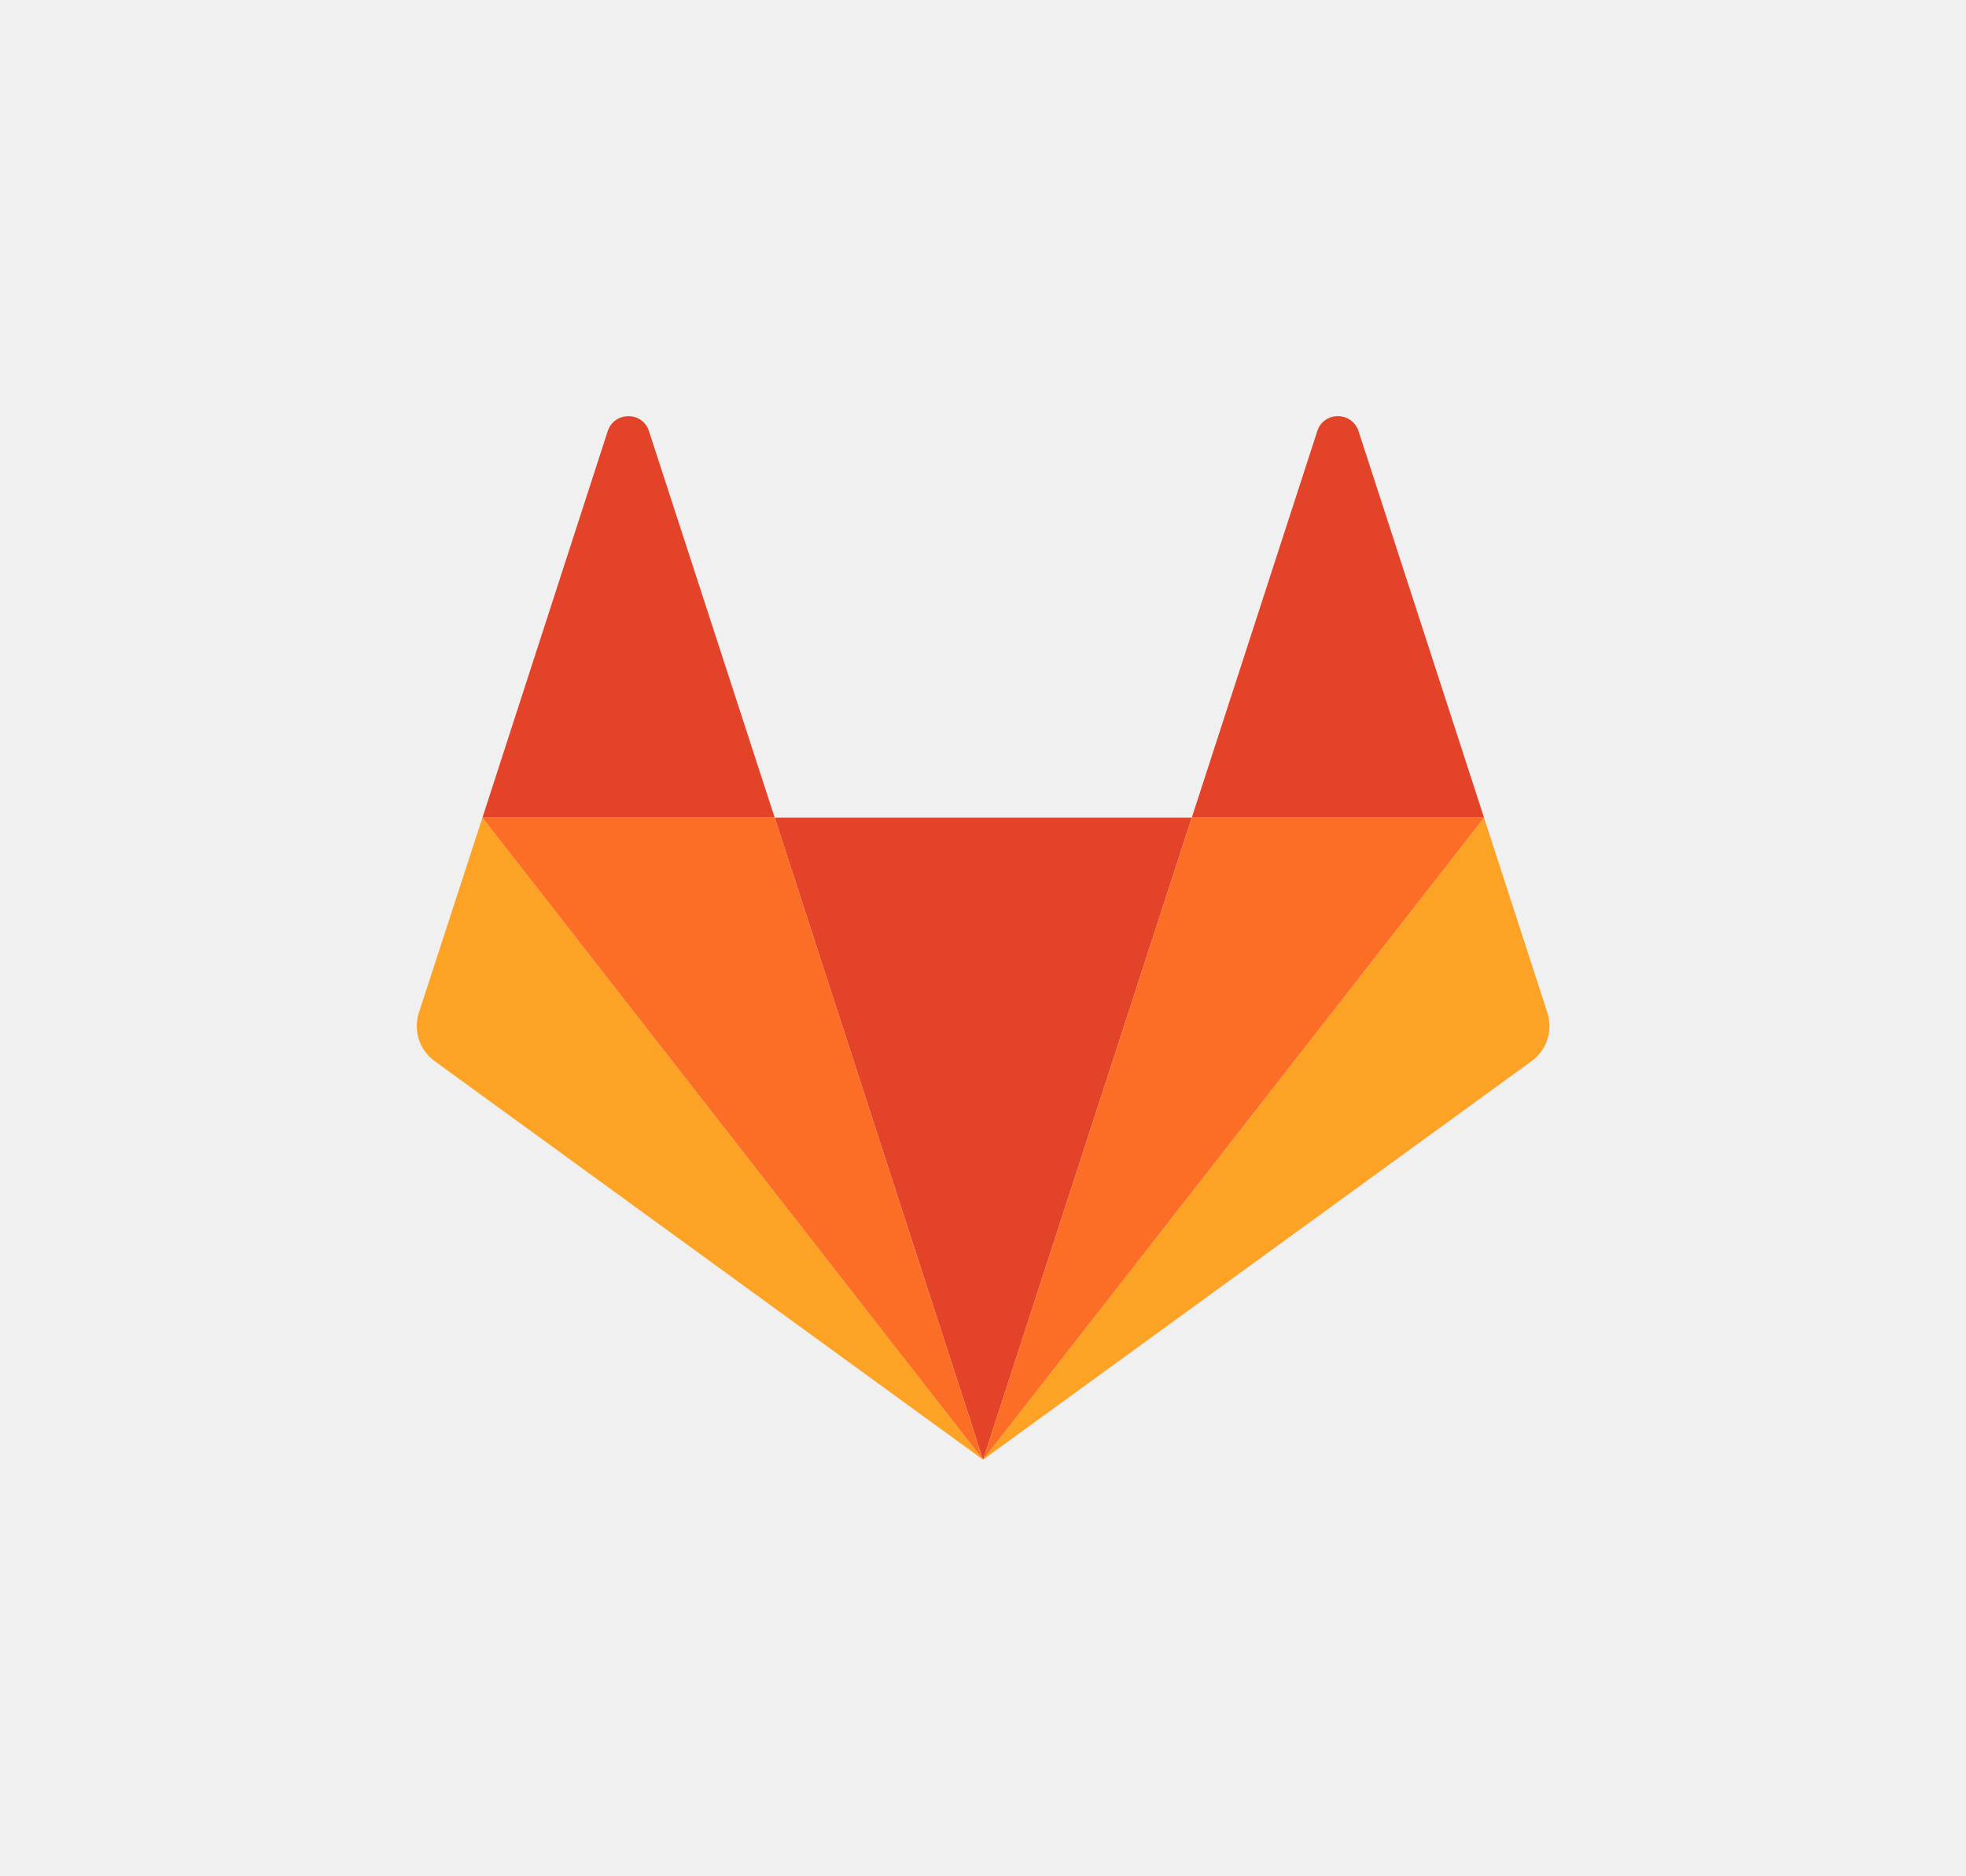
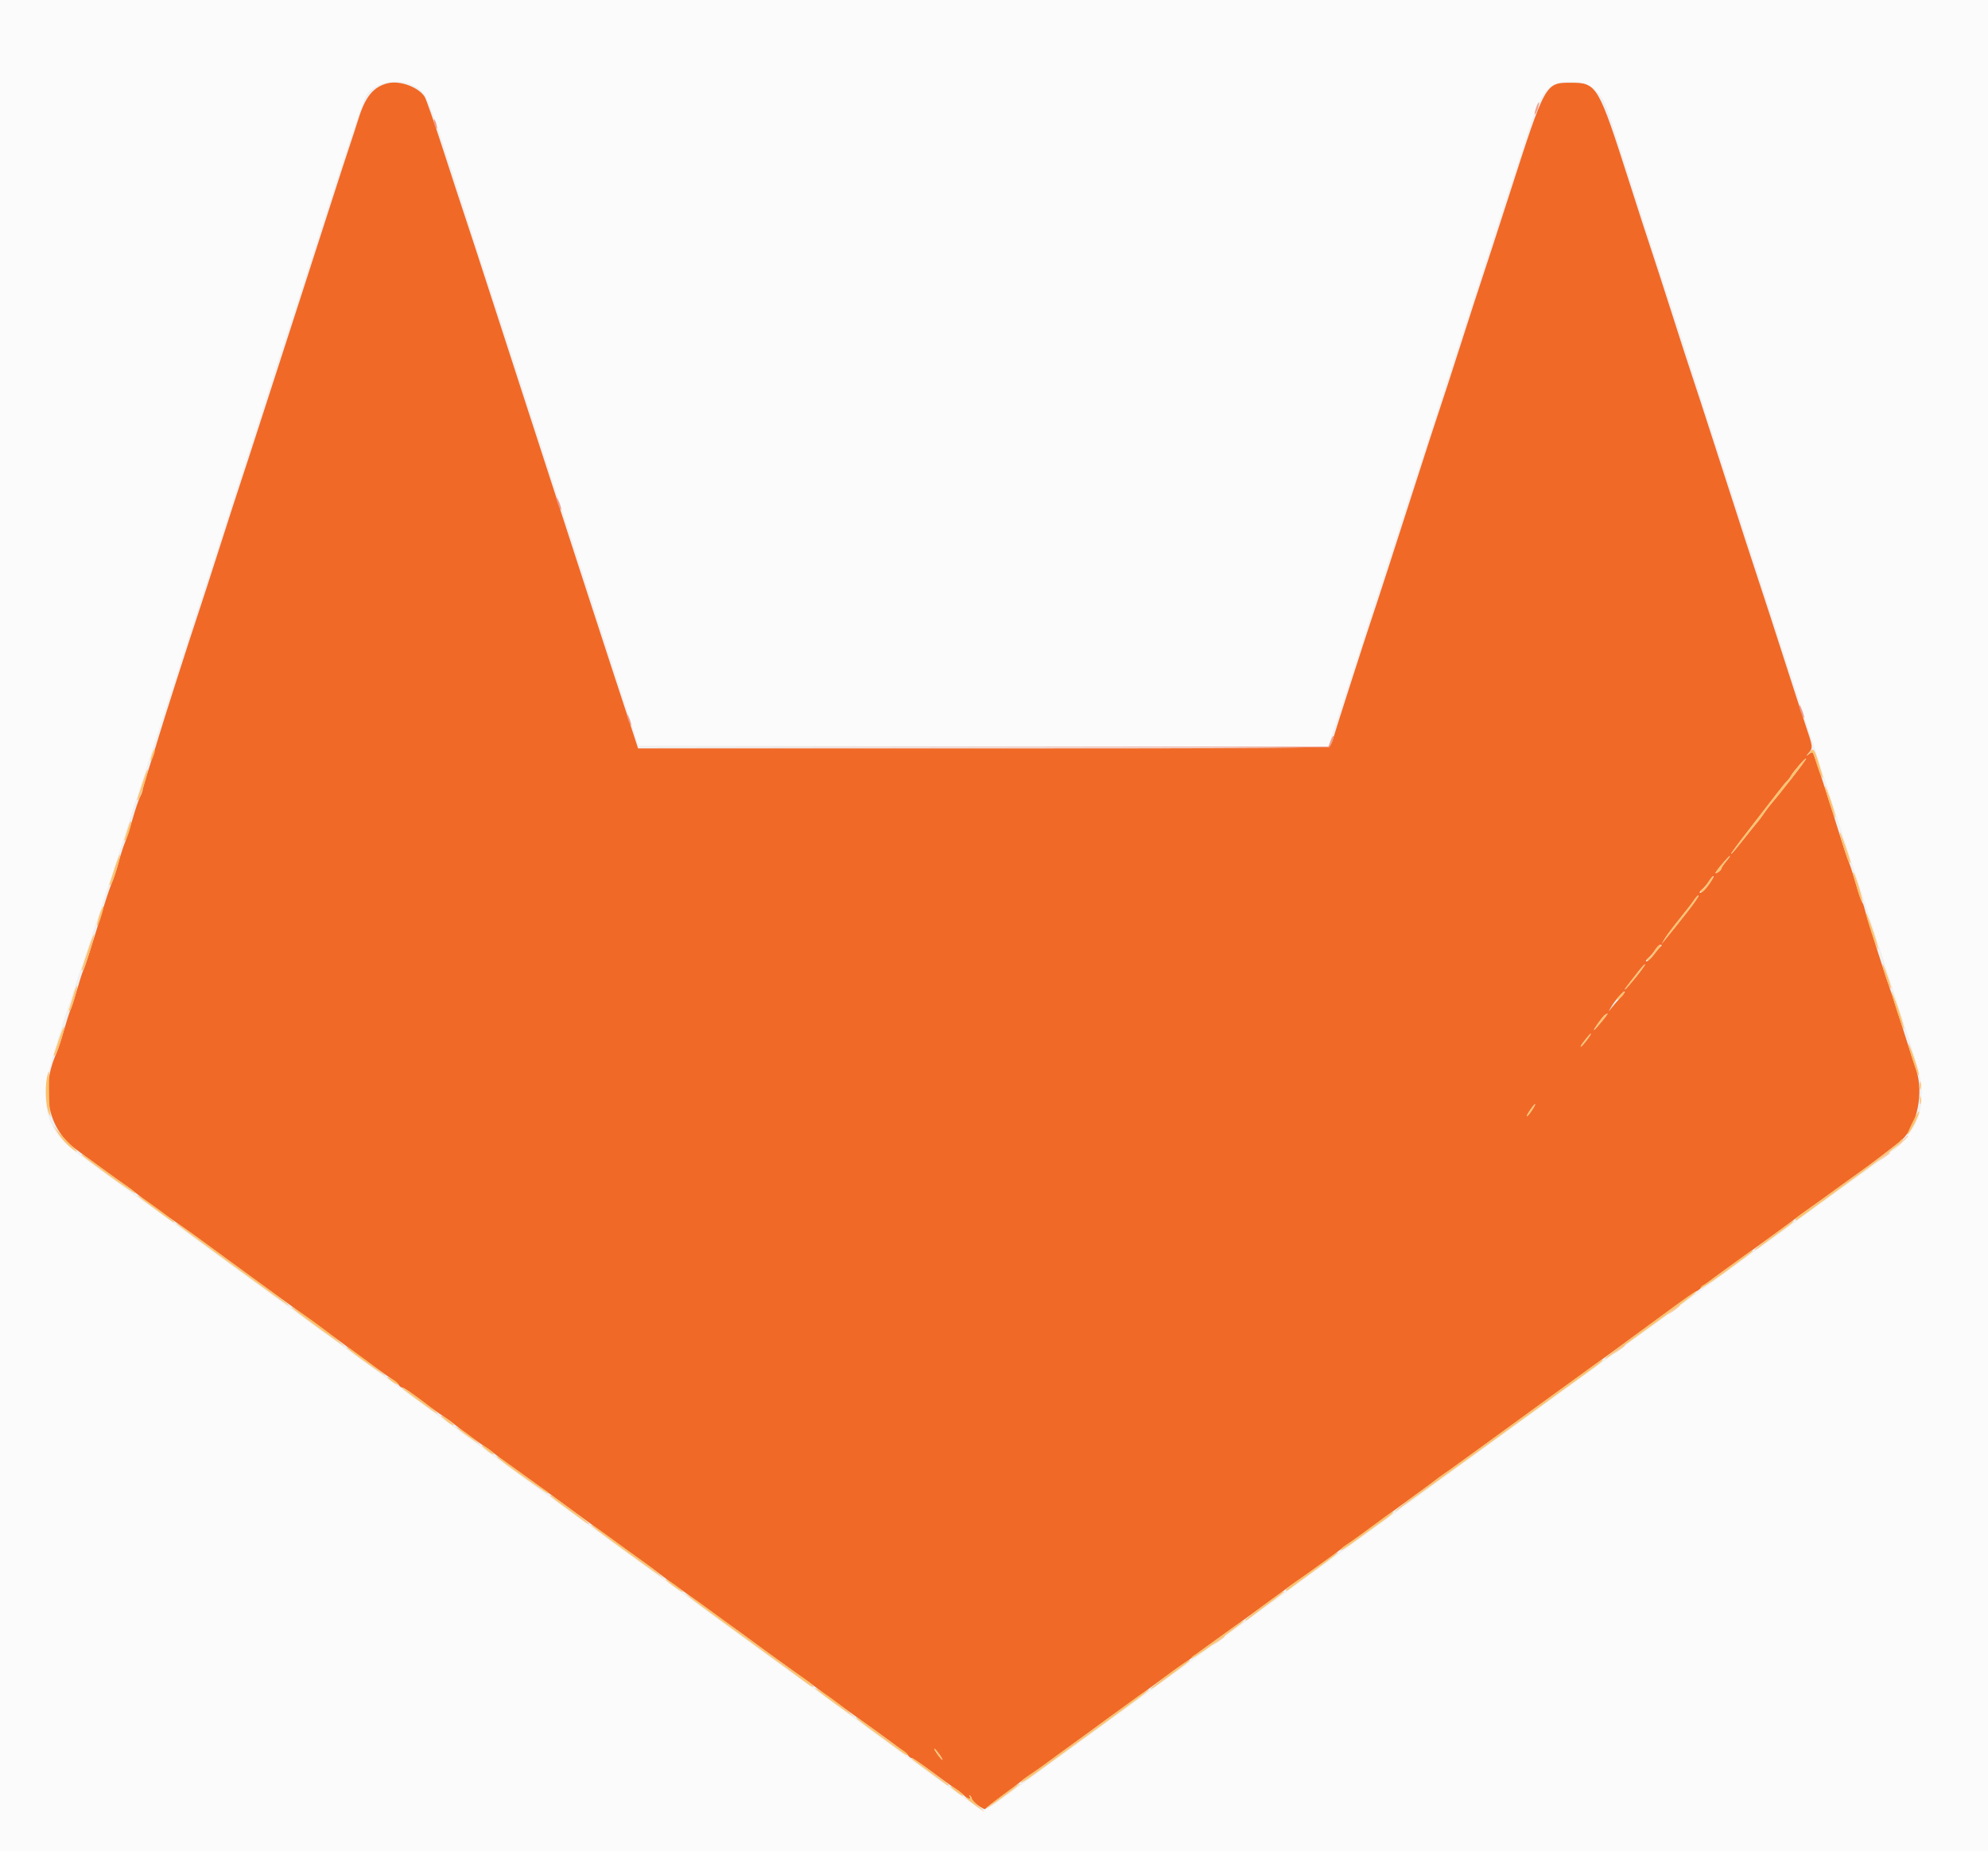
- <svg xmlns="http://www.w3.org/2000/svg" version="1.1" x="0px" y="0px" viewBox="0 0 586 559" style="enable-background:new 0 0 586 559;" xml:space="preserve">
-   <style type="text/css">
- 	.st0{fill:#FAFAFA;}
- 	.st1{fill:#F0F0F0;}
- 	.st2{fill:#FFFFFF;}
- 	.st3{fill:#E24329;}
- 	.st4{fill:#FCA326;}
- 	.st5{fill:#FC6D26;}
- 	.st6{fill:#8C929D;}
- 	.st7{fill:#2E2E2E;}
- 	.st8{fill:none;stroke:#FCA326;stroke-width:16;stroke-linecap:round;stroke-linejoin:round;stroke-miterlimit:10;}
- 	.st9{fill:none;stroke:#FC6D26;stroke-width:16;stroke-linecap:round;stroke-linejoin:round;stroke-miterlimit:10;}
- 	.st10{fill:none;stroke:#E24329;stroke-width:16;stroke-linecap:round;stroke-linejoin:round;stroke-miterlimit:10;}
- 	.st11{fill:none;stroke:#F0F0F0;stroke-miterlimit:10;}
- 	.st12{fill:#231F20;}
- 	.st13{fill:none;stroke:#231F20;stroke-width:16;stroke-linecap:round;stroke-linejoin:round;stroke-miterlimit:10;}
- 	.st14{display:none;}
- 	.st15{display:inline;opacity:0.1;fill:#E828E3;}
- 	.st16{display:inline;}
- 	.st17{opacity:0.1;fill:#E828E3;}
- 	.st18{font-family:'SourceSansPro-Semibold';}
- 	.st19{font-size:24px;}
- 	.st20{display:inline;fill:#DB3B21;}
- 	.st21{display:inline;fill:#FC6D26;}
- 	.st22{display:inline;fill:#2E2E2E;}
- 	.st23{display:inline;fill:#6E49CB;}
- 	.st24{display:inline;fill:#380D75;}
- 	.st25{display:inline;fill:#FCA121;}
- 	.st26{opacity:0.6;fill:none;stroke:#231F20;stroke-width:2;stroke-miterlimit:10;stroke-dasharray:12,6;}
- 	.st27{fill:none;stroke:#444444;stroke-width:1.534;stroke-miterlimit:10;}
- </style>
-   <g id="logo_art">
-     <g>
-       <path id="path50_2_" class="st3" d="M293.026,434.983L293.026,434.983l62.199-191.322H230.918L293.026,434.983L293.026,434.983z" />
-       <path id="path66_6_" class="st4" d="M143.798,243.662L143.798,243.662l-18.941,58.126c-1.714,5.278,0.137,11.104,4.661,14.394    l163.509,118.801L143.798,243.662L143.798,243.662z" />
-       <path id="path74_2_" class="st3" d="M143.798,243.662h87.12l-37.494-115.224c-1.919-5.895-10.282-5.895-12.27,0L143.798,243.662    L143.798,243.662z" />
-       <path id="path82_6_" class="st4" d="M442.346,243.662L442.346,243.662l18.873,58.126c1.714,5.278-0.137,11.104-4.661,14.394    L293.026,434.983L442.346,243.662L442.346,243.662z" />
-       <path id="path86_2_" class="st3" d="M442.346,243.662h-87.12l37.425-115.224c1.919-5.895,10.282-5.895,12.27,0L442.346,243.662    L442.346,243.662z" />
-       <polygon class="st5" points="293.026,434.983 355.225,243.662 442.346,243.662   " />
-       <polygon class="st5" points="293.026,434.983 143.798,243.662 230.918,243.662   " />
-     </g>
-   </g>
-   <g id="spacing_guides" class="st14">
-     <path id="path40_18_" class="st15" d="M0,0.5v124h586V0.5H0L0,0.5z" />
-     <path id="path40_16_" class="st15" d="M0,435.5v124h586v-124H0L0,435.5z" />
-     <path id="path40_15_" class="st15" d="M462.2,560h124V0h-124V560L462.2,560z" />
-     <g class="st16">
-       <text transform="matrix(1 0 0 1 511.2881 283.3319)" class="st18 st19">1x</text>
-     </g>
-     <g class="st16">
-       <text transform="matrix(1 0 0 1 281.2881 500.9978)" class="st18 st19">1x</text>
-     </g>
-     <g class="st16">
-       <text transform="matrix(1 0 0 1 281.2881 65.998)" class="st18 st19">1x</text>
-     </g>
-     <path id="path40_5_" class="st15" d="M0,560h124V0H0V560L0,560z" />
-     <g class="st16">
-       <text transform="matrix(1 0 0 1 51.2881 283.3319)" class="st18 st19">1x</text>
-     </g>
+ <svg xmlns="http://www.w3.org/2000/svg" id="svg" version="1.1" width="400" height="372.443" viewBox="0, 0, 400,372.443">
+   <g id="svgg">
+     <path id="path0" d="M78.015 16.753 C 75.148 17.461,73.527 19.422,72.139 23.858 C 71.593 25.601,70.747 28.201,70.259 29.637 C 69.770 31.072,67.918 36.775,66.144 42.311 C 64.369 47.847,61.773 55.899,60.374 60.205 C 58.976 64.511,55.883 74.073,53.502 81.454 C 51.120 88.835,48.774 96.048,48.287 97.484 C 47.801 98.919,45.956 104.623,44.187 110.158 C 42.419 115.694,40.490 121.650,39.901 123.392 C 38.396 127.847,32.627 145.865,31.844 148.555 C 31.487 149.786,30.634 152.535,29.949 154.665 C 29.265 156.795,28.704 158.724,28.702 158.952 C 28.701 159.180,28.464 159.819,28.175 160.372 C 27.887 160.925,27.208 162.938,26.668 164.845 C 26.127 166.753,25.458 168.816,25.181 169.432 C 24.904 170.047,24.309 171.892,23.858 173.532 C 23.408 175.172,22.808 177.018,22.525 177.633 C 22.242 178.248,21.520 180.345,20.920 182.293 C 17.927 192.009,17.139 194.469,16.802 195.154 C 16.600 195.564,16.001 197.409,15.472 199.254 C 14.942 201.100,14.372 202.863,14.203 203.173 C 14.035 203.484,13.441 205.329,12.883 207.274 C 12.325 209.219,11.641 211.314,11.363 211.929 C 8.101 219.143,9.576 226.930,14.984 231.044 C 17.063 232.626,23.669 237.423,25.349 238.572 C 26.067 239.062,26.906 239.690,27.213 239.966 C 27.847 240.537,33.719 244.808,35.968 246.335 C 36.785 246.890,39.218 248.638,41.374 250.220 C 50.597 256.987,54.655 259.946,57.409 261.912 C 59.151 263.156,66.952 268.840,68.593 270.060 C 73.094 273.409,77.898 276.896,78.851 277.505 C 79.463 277.896,80.097 278.441,80.261 278.717 C 80.425 278.992,80.731 279.217,80.942 279.217 C 81.279 279.217,82.478 280.056,86.677 283.228 C 87.290 283.691,88.462 284.511,89.282 285.050 C 90.103 285.589,91.025 286.256,91.333 286.533 C 92.047 287.175,96.417 290.377,97.790 291.264 C 98.367 291.637,99.121 292.190,99.466 292.493 C 99.811 292.796,101.142 293.792,102.423 294.705 C 106.283 297.456,109.369 299.673,110.158 300.264 C 112.906 302.320,128.177 313.417,130.032 314.706 C 130.710 315.178,131.904 316.067,132.685 316.682 C 133.465 317.297,135.296 318.639,136.752 319.664 C 138.209 320.690,140.957 322.678,142.860 324.083 C 144.762 325.488,146.906 327.044,147.623 327.540 C 148.341 328.037,149.599 328.947,150.419 329.562 C 151.240 330.177,152.833 331.346,153.961 332.160 C 155.089 332.974,156.934 334.310,158.062 335.129 C 159.189 335.948,160.828 337.120,161.704 337.733 C 162.580 338.347,163.503 339.022,163.755 339.234 C 164.172 339.585,167.693 342.173,169.991 343.817 C 179.419 350.563,182.492 352.841,182.777 353.297 C 182.941 353.560,183.240 353.774,183.441 353.774 C 183.642 353.774,185.437 354.991,187.430 356.478 C 189.423 357.965,191.556 359.499,192.171 359.887 C 192.787 360.275,193.590 360.903,193.957 361.284 C 194.708 362.064,195.526 362.223,195.116 361.510 C 194.960 361.239,194.990 361.174,195.187 361.354 C 195.374 361.525,195.527 361.794,195.527 361.952 C 195.527 362.486,198.014 364.338,198.263 363.990 C 198.398 363.800,199.935 362.599,201.678 361.320 C 203.420 360.042,205.098 358.767,205.405 358.487 C 205.713 358.207,206.636 357.537,207.456 356.998 C 208.276 356.459,209.446 355.639,210.056 355.176 C 210.666 354.713,212.260 353.545,213.597 352.581 C 214.935 351.616,216.617 350.395,217.335 349.865 C 220.022 347.884,226.892 342.890,228.266 341.920 C 229.051 341.366,231.399 339.655,233.485 338.116 C 235.572 336.578,237.751 335.015,238.329 334.643 C 238.906 334.271,239.661 333.719,240.006 333.415 C 240.351 333.112,241.682 332.117,242.964 331.204 C 248.072 327.563,257.781 320.510,258.613 319.835 C 258.865 319.631,259.787 318.966,260.663 318.359 C 263.940 316.085,268.987 312.426,269.593 311.886 C 269.938 311.578,270.690 311.022,271.264 310.649 C 272.153 310.072,274.756 308.181,281.454 303.248 C 282.171 302.720,284.017 301.379,285.555 300.269 C 287.092 299.158,288.554 298.077,288.803 297.865 C 289.052 297.653,289.807 297.103,290.482 296.643 C 291.156 296.183,292.379 295.313,293.198 294.710 C 294.822 293.515,297.465 291.599,300.093 289.710 C 301.016 289.047,303.700 287.093,306.058 285.368 C 308.416 283.643,311.100 281.689,312.022 281.026 C 312.945 280.363,314.539 279.211,315.564 278.465 C 316.589 277.719,318.459 276.367,319.720 275.461 C 321.952 273.855,327.240 269.993,336.534 263.180 C 339.046 261.339,341.203 259.832,341.327 259.832 C 341.452 259.832,341.913 259.500,342.352 259.094 C 343.109 258.394,345.456 256.653,350.155 253.308 C 353.498 250.929,360.630 245.725,361.114 245.312 C 361.358 245.104,362.281 244.423,363.165 243.799 C 365.113 242.423,368.159 240.228,370.923 238.209 C 372.050 237.385,373.392 236.419,373.905 236.064 C 376.010 234.602,381.977 230.041,382.741 229.309 C 385.791 226.387,387.095 219.800,385.528 215.236 C 385.115 214.032,383.824 210.028,382.661 206.337 C 381.497 202.647,380.325 199.040,380.056 198.322 C 379.312 196.336,375.447 184.122,375.161 182.852 C 375.022 182.237,374.800 181.650,374.667 181.547 C 374.534 181.445,373.965 179.767,373.401 177.819 C 372.838 175.871,372.213 173.942,372.013 173.532 C 371.812 173.122,371.066 170.899,370.353 168.593 C 367.805 160.339,364.972 151.675,364.729 151.391 C 364.660 151.311,364.306 151.476,363.942 151.758 C 363.310 152.247,363.310 152.236,363.933 151.502 C 364.801 150.479,364.784 150.328,363.314 145.979 C 362.615 143.910,360.591 137.689,358.818 132.153 C 357.044 126.617,355.112 120.662,354.524 118.919 C 353.381 115.529,350.349 106.185,344.848 89.096 C 342.966 83.253,341.025 77.297,340.534 75.862 C 340.042 74.427,338.194 68.723,336.426 63.187 C 334.657 57.651,332.729 51.696,332.140 49.953 C 331.551 48.211,329.622 42.255,327.852 36.719 C 321.588 17.118,321.316 16.651,316.155 16.651 C 310.886 16.651,311.007 16.431,303.634 39.329 C 301.258 46.710,298.831 54.175,298.242 55.918 C 297.653 57.661,295.724 63.616,293.955 69.152 C 292.186 74.688,290.252 80.643,289.657 82.386 C 289.062 84.129,287.123 90.084,285.347 95.620 C 280.723 110.036,277.097 121.225,275.862 124.884 C 274.670 128.414,268.614 147.283,268.204 148.742 C 268.060 149.254,267.775 149.884,267.569 150.140 C 267.274 150.510,252.868 150.606,197.792 150.606 L 128.388 150.606 126.597 145.107 C 125.612 142.083,124.329 138.183,123.745 136.440 C 123.161 134.697,120.729 127.232,118.339 119.851 C 114.117 106.805,111.121 97.578,105.876 81.454 C 104.475 77.148,101.375 67.586,98.987 60.205 C 96.599 52.824,94.162 45.359,93.571 43.616 C 92.981 41.873,91.033 35.918,89.244 30.382 C 87.455 24.846,85.743 19.933,85.440 19.463 C 84.184 17.515,80.448 16.152,78.015 16.753 M360.351 156.822 C 358.599 159.041,356.864 161.192,356.495 161.600 C 356.127 162.008,355.427 162.931,354.942 163.650 C 354.456 164.370,353.829 165.210,353.548 165.517 C 353.268 165.825,352.016 167.377,350.767 168.966 C 349.517 170.555,348.423 171.855,348.335 171.855 C 348.168 171.855,349.460 170.088,352.283 166.456 C 354.748 163.286,355.639 162.131,357.502 159.696 C 358.425 158.489,359.369 157.335,359.600 157.130 C 359.830 156.925,360.166 156.481,360.345 156.144 C 360.821 155.250,363.234 152.485,363.396 152.648 C 363.473 152.724,362.102 154.602,360.351 156.822 M347.284 173.374 C 346.753 174.005,346.319 174.670,346.319 174.852 C 346.319 175.034,345.946 175.383,345.490 175.627 C 344.915 175.935,345.154 175.483,346.271 174.149 C 347.155 173.092,347.962 172.227,348.064 172.227 C 348.166 172.227,347.815 172.744,347.284 173.374 M344.608 176.794 C 343.862 178.114,342.500 179.682,342.106 179.675 C 341.860 179.670,342.005 179.377,342.428 179.022 C 342.852 178.668,343.485 177.917,343.835 177.353 C 344.455 176.355,345.134 175.864,344.608 176.794 M339.657 183.300 C 338.405 184.899,337.037 186.626,336.618 187.139 C 336.199 187.651,335.516 188.490,335.101 189.003 L 334.345 189.935 335.012 188.816 C 335.379 188.201,336.701 186.440,337.950 184.902 C 339.198 183.364,340.524 181.640,340.897 181.069 C 341.269 180.499,341.655 180.114,341.754 180.213 C 341.853 180.312,340.910 181.701,339.657 183.300 M334.201 190.406 C 333.995 190.557,333.357 191.309,332.784 192.078 C 332.211 192.847,331.541 193.473,331.295 193.468 C 331.049 193.463,331.194 193.170,331.618 192.816 C 332.041 192.461,332.674 191.710,333.024 191.146 C 333.375 190.582,333.867 190.124,334.119 190.127 C 334.405 190.130,334.436 190.235,334.201 190.406 M329.154 196.631 C 327.311 198.902,326.035 200.145,327.555 198.188 C 327.931 197.704,328.826 196.548,329.543 195.620 C 330.261 194.691,330.912 193.990,330.990 194.062 C 331.067 194.135,330.241 195.291,329.154 196.631 M326.934 199.614 C 326.934 199.710,326.473 200.286,325.909 200.895 C 325.345 201.503,324.583 202.390,324.215 202.865 C 323.566 203.701,323.566 203.694,324.195 202.610 C 325.034 201.164,326.934 199.086,326.934 199.614 M322.254 205.592 C 321.498 206.514,320.821 207.269,320.749 207.269 C 320.507 207.269,322.502 204.492,322.949 204.208 C 323.743 203.703,323.649 203.889,322.254 205.592 M319.266 209.320 C 318.719 210.037,318.187 210.624,318.083 210.624 C 317.899 210.624,318.354 209.962,319.426 208.667 C 320.405 207.485,320.282 207.988,319.266 209.320 M308.209 223.459 C 307.748 224.162,307.309 224.675,307.233 224.599 C 307.079 224.445,308.623 222.181,308.882 222.181 C 308.973 222.181,308.670 222.756,308.209 223.459 M189.003 353.029 C 189.441 353.644,189.715 354.147,189.613 354.147 C 189.510 354.147,189.068 353.644,188.630 353.029 C 188.192 352.414,187.918 351.911,188.020 351.911 C 188.123 351.911,188.565 352.414,189.003 353.029 " stroke="none" fill="#f16927" fill-rule="evenodd" />
+     <path id="path1" d="M0.000 186.393 L 0.000 372.787 200.000 372.787 L 400.000 372.787 400.000 186.393 L 400.000 0.000 200.000 0.000 L 0.000 0.000 0.000 186.393 M83.143 17.241 C 85.961 18.665,85.640 17.884,93.746 43.057 C 95.529 48.593,97.467 54.548,98.053 56.291 C 98.639 58.034,100.366 63.318,101.891 68.034 C 107.705 86.017,110.902 95.861,113.152 102.703 C 114.433 106.598,116.944 114.315,118.732 119.851 C 120.520 125.387,122.721 132.181,123.624 134.949 C 124.527 137.717,125.991 142.246,126.878 145.014 L 128.492 150.047 197.838 150.141 L 267.185 150.235 268.316 146.972 C 268.938 145.178,270.814 139.432,272.486 134.203 C 274.157 128.975,276.005 123.271,276.591 121.528 C 277.177 119.786,279.195 113.579,281.075 107.735 C 282.954 101.892,284.889 95.937,285.374 94.501 C 285.859 93.066,287.712 87.363,289.493 81.827 C 291.274 76.291,293.879 68.239,295.282 63.933 C 296.684 59.627,299.105 52.162,300.661 47.344 C 302.217 42.526,303.970 37.158,304.556 35.415 C 305.142 33.672,306.501 29.495,307.577 26.133 C 310.182 17.991,311.577 16.403,316.123 16.403 C 318.546 16.403,320.131 17.079,321.582 18.731 C 322.814 20.135,323.034 20.670,325.378 27.959 C 329.643 41.224,335.677 59.836,336.618 62.628 C 337.205 64.371,339.136 70.326,340.908 75.862 C 342.680 81.398,344.609 87.353,345.194 89.096 C 345.780 90.839,347.714 96.794,349.493 102.330 C 351.272 107.866,353.207 113.821,353.792 115.564 C 354.378 117.307,356.230 123.010,357.907 128.239 C 359.585 133.467,361.922 140.680,363.101 144.268 C 364.279 147.856,366.697 155.322,368.473 160.857 C 370.250 166.393,372.182 172.349,372.767 174.091 C 373.352 175.834,374.506 179.357,375.331 181.920 C 376.155 184.483,378.762 192.535,381.123 199.814 C 386.603 216.707,386.654 216.895,386.642 220.075 C 386.618 226.298,384.631 229.063,375.462 235.638 C 371.353 238.584,366.723 241.944,359.332 247.344 C 356.806 249.189,354.312 250.982,353.791 251.328 C 353.269 251.674,349.404 254.487,345.200 257.577 C 340.997 260.668,335.126 264.951,332.153 267.095 C 329.180 269.238,324.902 272.341,322.647 273.990 C 320.391 275.638,316.114 278.748,313.141 280.901 C 310.168 283.053,305.951 286.113,303.770 287.701 C 301.589 289.288,293.813 294.949,286.489 300.280 C 279.166 305.610,271.137 311.451,268.647 313.259 C 263.668 316.874,255.268 322.975,252.253 325.165 C 251.193 325.936,249.404 327.232,248.276 328.047 C 247.148 328.862,244.436 330.832,242.250 332.425 C 240.063 334.018,230.501 340.975,221.001 347.885 C 211.501 354.795,202.470 361.377,200.932 362.511 C 199.394 363.645,197.920 364.495,197.655 364.399 C 197.266 364.258,181.654 353.039,175.363 348.380 C 171.132 345.246,163.043 339.355,162.296 338.863 C 161.437 338.297,149.508 329.611,143.336 325.057 C 141.491 323.696,136.064 319.745,131.276 316.277 C 126.488 312.809,120.784 308.671,118.601 307.082 C 116.418 305.492,112.954 302.974,110.904 301.486 C 108.854 299.998,98.654 292.576,88.239 284.992 C 77.823 277.407,68.429 270.574,67.363 269.806 C 62.615 266.386,60.914 265.151,50.302 257.409 C 31.979 244.042,31.256 243.516,28.145 241.301 C 25.253 239.242,20.858 236.031,15.453 232.027 C 10.946 228.689,9.147 225.300,9.139 220.130 C 9.133 216.713,10.726 211.276,18.257 189.003 C 19.254 186.053,26.480 163.800,29.878 153.215 C 30.700 150.652,31.845 147.130,32.421 145.387 C 32.997 143.644,34.841 137.940,36.518 132.712 C 38.196 127.484,40.051 121.780,40.641 120.037 C 41.230 118.295,43.157 112.339,44.923 106.803 C 46.688 101.267,48.616 95.312,49.207 93.569 C 49.798 91.827,51.642 86.123,53.305 80.895 C 54.967 75.666,56.810 69.963,57.399 68.220 C 57.989 66.477,59.926 60.522,61.705 54.986 C 70.617 27.247,73.008 20.141,73.801 19.028 C 75.601 16.499,80.006 15.657,83.143 17.241 " stroke="none" fill="#fcfbfb" fill-rule="evenodd" />
+     <path id="path2" d="M382.275 230.103 L 380.801 231.687 382.386 230.213 C 383.859 228.843,384.141 228.518,383.859 228.518 C 383.799 228.518,383.086 229.231,382.275 230.103 M378.938 232.838 L 377.819 233.799 379.031 232.997 C 379.697 232.556,380.242 232.123,380.242 232.034 C 380.242 231.755,380.084 231.852,378.938 232.838 M336.626 263.606 C 335.327 264.745,335.327 264.746,336.522 263.951 C 337.182 263.512,337.821 262.993,337.942 262.797 C 338.301 262.215,338.003 262.399,336.626 263.606 M325.629 271.608 L 324.511 272.569 325.722 271.767 C 326.389 271.326,326.934 270.893,326.934 270.804 C 326.934 270.525,326.776 270.622,325.629 271.608 M245.107 330.135 L 243.989 331.096 245.200 330.294 C 245.867 329.853,246.412 329.420,246.412 329.332 C 246.412 329.053,246.254 329.150,245.107 330.135 " stroke="none" fill="#f8c9a6" fill-rule="evenodd" />
+     <path id="path3" d="M30.610 151.766 C 30.380 152.424,30.258 153.029,30.337 153.108 C 30.417 153.188,30.670 152.714,30.900 152.056 C 31.130 151.397,31.252 150.792,31.172 150.713 C 31.093 150.633,30.840 151.107,30.610 151.766 M364.009 151.436 C 363.619 151.902,363.539 152.074,363.831 151.817 C 364.676 151.075,364.825 151.227,365.470 153.495 C 365.806 154.674,366.263 155.890,366.486 156.198 C 366.847 156.695,366.873 156.695,366.721 156.198 C 366.627 155.890,366.278 154.716,365.944 153.588 C 365.077 150.658,364.860 150.416,364.009 151.436 M361.964 154.021 C 361.253 154.852,360.524 155.808,360.345 156.144 C 360.166 156.481,359.830 156.925,359.600 157.130 C 359.369 157.335,358.425 158.489,357.502 159.696 C 355.639 162.131,354.748 163.286,352.283 166.456 C 349.460 170.088,348.168 171.855,348.335 171.855 C 348.423 171.855,349.517 170.555,350.767 168.966 C 352.016 167.377,353.268 165.825,353.548 165.517 C 353.829 165.210,354.456 164.370,354.942 163.650 C 355.427 162.931,356.127 162.008,356.495 161.600 C 358.039 159.891,363.524 152.775,363.396 152.648 C 363.320 152.572,362.676 153.189,361.964 154.021 M28.726 157.418 C 28.250 158.899,27.774 160.363,27.668 160.671 C 27.539 161.047,27.601 161.108,27.856 160.857 C 28.274 160.446,29.951 155.083,29.730 154.862 C 29.654 154.786,29.202 155.936,28.726 157.418 M367.223 158.229 C 367.171 158.882,369.160 164.962,369.299 164.577 C 369.375 164.367,368.945 162.773,368.344 161.035 C 367.743 159.297,367.238 158.034,367.223 158.229 M25.755 166.672 C 25.503 167.515,25.200 168.480,25.082 168.818 C 24.940 169.222,24.992 169.304,25.232 169.059 C 25.656 168.625,26.593 165.518,26.367 165.292 C 26.283 165.208,26.008 165.829,25.755 166.672 M370.205 167.527 C 370.151 168.170,371.742 173.164,372.118 173.532 C 372.553 173.959,372.412 173.426,371.102 169.680 C 370.624 168.313,370.220 167.344,370.205 167.527 M23.134 174.566 C 22.658 176.048,22.182 177.512,22.076 177.819 C 21.945 178.201,22.009 178.260,22.278 178.006 C 22.707 177.599,24.372 172.244,24.142 172.014 C 24.064 171.936,23.610 173.084,23.134 174.566 M346.271 174.149 C 345.154 175.483,344.915 175.935,345.490 175.627 C 345.946 175.383,346.319 175.034,346.319 174.852 C 346.319 174.670,346.753 174.005,347.284 173.374 C 347.815 172.744,348.166 172.227,348.064 172.227 C 347.962 172.227,347.155 173.092,346.271 174.149 M372.853 175.955 C 372.955 176.263,373.357 177.647,373.747 179.031 C 374.136 180.415,374.570 181.547,374.710 181.547 C 375.009 181.547,373.353 176.011,372.944 175.644 C 372.792 175.508,372.751 175.648,372.853 175.955 M343.660 177.633 C 343.236 178.350,342.739 178.938,342.554 178.938 C 342.369 178.938,342.218 179.131,342.218 179.368 C 342.218 179.632,342.470 179.570,342.870 179.207 C 343.620 178.527,344.979 176.328,344.650 176.328 C 344.529 176.328,344.083 176.915,343.660 177.633 M340.897 181.069 C 340.524 181.640,339.198 183.364,337.950 184.902 C 336.701 186.440,335.379 188.201,335.012 188.816 L 334.345 189.935 335.101 189.003 C 335.516 188.490,336.199 187.651,336.618 187.139 C 339.476 183.643,341.906 180.366,341.754 180.213 C 341.655 180.114,341.269 180.499,340.897 181.069 M19.997 184.210 C 19.655 185.269,19.444 186.204,19.529 186.288 C 19.613 186.373,19.968 185.581,20.317 184.529 C 20.666 183.478,20.877 182.542,20.786 182.451 C 20.694 182.359,20.339 183.151,19.997 184.210 M375.424 183.646 C 375.379 184.317,377.755 191.433,377.889 191.030 C 377.956 190.830,377.435 188.992,376.732 186.945 C 376.028 184.899,375.440 183.414,375.424 183.646 M17.730 191.157 C 17.149 192.945,16.589 194.660,16.484 194.967 C 16.354 195.347,16.417 195.407,16.681 195.154 C 17.103 194.748,19.146 188.267,18.923 188.043 C 18.847 187.968,18.311 189.369,17.730 191.157 M332.849 191.426 C 332.426 192.144,331.928 192.731,331.743 192.731 C 331.558 192.731,331.413 192.940,331.419 193.197 C 331.430 193.623,331.923 193.137,333.734 190.917 C 334.090 190.479,334.210 190.121,334.001 190.121 C 333.791 190.121,333.272 190.708,332.849 191.426 M329.543 195.620 C 328.826 196.548,327.931 197.704,327.555 198.188 C 327.179 198.672,326.940 199.068,327.024 199.068 C 327.284 199.068,331.139 194.202,330.990 194.062 C 330.912 193.990,330.261 194.691,329.543 195.620 M378.782 194.035 C 378.746 194.618,379.790 197.882,380.243 198.605 C 380.580 199.142,380.606 199.094,380.392 198.322 C 379.921 196.626,378.806 193.656,378.782 194.035 M14.753 200.331 C 14.423 201.467,14.047 202.695,13.918 203.062 C 13.762 203.504,13.808 203.602,14.054 203.355 C 14.467 202.939,15.723 198.637,15.497 198.411 C 15.418 198.332,15.083 199.196,14.753 200.331 M325.815 200.440 C 324.989 201.314,324.974 201.378,325.678 201.003 C 326.116 200.770,326.572 200.324,326.692 200.010 C 326.984 199.249,326.904 199.288,325.815 200.440 M380.639 199.642 C 380.597 200.321,382.950 207.472,383.088 207.083 C 383.160 206.878,382.645 205.033,381.942 202.982 C 381.238 200.932,380.652 199.429,380.639 199.642 M322.949 204.208 C 322.502 204.492,320.507 207.269,320.749 207.269 C 320.821 207.269,321.498 206.514,322.254 205.592 C 323.649 203.889,323.743 203.703,322.949 204.208 M11.913 209.016 C 11.452 210.413,10.990 211.808,10.888 212.116 C 10.760 212.498,10.826 212.557,11.094 212.302 C 11.539 211.879,13.140 206.865,12.905 206.630 C 12.820 206.545,12.374 207.619,11.913 209.016 M319.426 208.667 C 318.354 209.962,317.899 210.624,318.083 210.624 C 318.187 210.624,318.719 210.037,319.266 209.320 C 320.282 207.988,320.405 207.485,319.426 208.667 M383.998 210.046 C 383.946 210.700,385.935 216.780,386.075 216.394 C 386.150 216.184,385.721 214.591,385.119 212.853 C 384.518 211.115,384.014 209.852,383.998 210.046 M9.474 216.682 C 9.011 218.700,9.208 222.667,9.839 224.053 C 10.164 224.766,10.306 224.930,10.155 224.418 C 10.003 223.905,9.879 221.682,9.879 219.478 C 9.879 215.032,9.869 214.961,9.474 216.682 M386.293 218.453 C 386.293 219.171,386.370 219.464,386.464 219.105 C 386.558 218.747,386.558 218.159,386.464 217.801 C 386.370 217.442,386.293 217.735,386.293 218.453 M386.293 221.435 C 386.293 222.153,386.370 222.446,386.464 222.088 C 386.558 221.729,386.558 221.142,386.464 220.783 C 386.370 220.424,386.293 220.718,386.293 221.435 M307.906 223.321 C 307.460 223.948,307.157 224.523,307.233 224.599 C 307.309 224.675,307.748 224.162,308.209 223.459 C 309.248 221.874,309.013 221.767,307.906 223.321 M384.634 226.207 C 383.872 227.786,383.575 228.658,383.974 228.145 C 384.890 226.970,386.281 224.075,386.133 223.654 C 386.071 223.480,385.397 224.628,384.634 226.207 M11.389 227.586 C 12.214 229.035,13.692 230.628,15.098 231.582 C 15.778 232.044,15.486 231.629,14.352 230.523 C 13.327 229.523,12.098 228.201,11.621 227.586 L 10.753 226.468 11.389 227.586 M382.273 229.668 C 382.058 230.016,376.454 234.315,374.053 235.974 C 373.205 236.560,370.294 238.660,366.822 241.192 C 365.694 242.014,363.975 243.229,363.001 243.891 C 362.027 244.553,361.230 245.244,361.230 245.426 C 361.230 245.609,361.440 245.592,361.696 245.390 C 361.952 245.188,365.014 242.957,368.500 240.431 C 380.429 231.787,383.648 229.264,382.745 229.264 C 382.623 229.264,382.411 229.446,382.273 229.668 M16.403 232.373 C 16.403 232.468,18.835 234.314,21.808 236.476 C 24.781 238.638,27.213 240.271,27.213 240.104 C 27.213 239.937,26.500 239.331,25.629 238.756 C 24.758 238.182,22.535 236.593,20.690 235.226 C 17.103 232.569,16.403 232.103,16.403 232.373 M27.773 240.696 C 27.978 240.909,29.487 242.054,31.128 243.240 C 32.768 244.427,34.320 245.563,34.576 245.765 C 34.832 245.966,35.042 246.033,35.042 245.913 C 35.042 245.794,33.826 244.797,32.339 243.699 C 29.468 241.578,27.154 240.056,27.773 240.696 M356.835 248.477 C 354.742 250.022,353.029 251.384,353.029 251.503 C 353.029 251.622,353.574 251.308,354.240 250.805 C 354.907 250.303,356.668 249.011,358.155 247.935 C 360.523 246.222,361.158 245.666,360.749 245.666 C 360.690 245.666,358.928 246.931,356.835 248.477 M35.415 246.181 C 35.415 246.318,56.225 261.545,57.782 262.548 C 59.152 263.430,56.136 260.958,53.822 259.303 C 52.412 258.294,49.916 256.483,48.276 255.280 C 46.636 254.076,43.532 251.798,41.379 250.218 C 37.097 247.075,35.415 245.936,35.415 246.181 M350.084 253.308 C 348.833 254.231,346.761 255.761,345.480 256.709 C 344.199 257.656,342.953 258.508,342.713 258.602 C 342.472 258.695,342.189 258.999,342.082 259.276 C 341.976 259.554,344.311 258.016,347.272 255.858 C 350.233 253.700,352.656 251.867,352.656 251.783 C 352.656 251.464,352.289 251.681,350.084 253.308 M336.565 263.121 C 334.174 264.900,330.261 267.782,327.869 269.525 C 325.478 271.267,323.324 272.940,323.084 273.242 C 322.844 273.544,323.150 273.417,323.765 272.961 C 324.380 272.504,325.974 271.344,327.307 270.384 C 338.375 262.409,341.813 259.818,341.267 259.860 C 341.073 259.875,338.957 261.342,336.565 263.121 M58.654 263.091 C 58.850 263.407,63.686 266.997,68.220 270.191 L 69.525 271.110 68.359 270.038 C 66.271 268.117,58.182 262.327,58.654 263.091 M69.711 271.156 C 69.711 271.257,71.473 272.608,73.625 274.159 C 75.778 275.709,77.540 276.899,77.540 276.804 C 77.540 276.635,71.125 271.789,70.177 271.241 C 69.921 271.093,69.711 271.054,69.711 271.156 M319.795 275.367 C 316.990 277.432,314.331 279.368,312.022 281.026 C 311.100 281.689,308.416 283.643,306.058 285.368 C 303.700 287.093,301.016 289.047,300.093 289.710 C 297.465 291.599,294.822 293.515,293.198 294.710 C 292.379 295.313,291.141 296.193,290.447 296.666 C 289.754 297.139,288.966 297.726,288.697 297.971 C 288.428 298.216,287.007 299.254,285.540 300.280 C 283.331 301.823,279.288 305.120,281.081 303.915 C 281.512 303.626,302.873 288.150,320.690 275.220 C 322.296 274.054,322.732 273.625,322.311 273.625 C 322.229 273.625,321.096 274.409,319.795 275.367 M77.912 277.120 C 77.912 277.221,78.416 277.661,79.031 278.099 C 79.646 278.537,80.149 278.752,80.149 278.577 C 80.149 278.403,79.646 277.962,79.031 277.599 C 78.416 277.236,77.912 277.020,77.912 277.120 M81.081 279.488 C 81.434 279.833,86.785 283.750,87.978 284.537 C 88.285 284.740,88.008 284.423,87.362 283.832 C 85.387 282.028,79.543 277.985,81.081 279.488 M88.723 284.914 C 88.723 285.013,89.333 285.558,90.078 286.127 C 90.823 286.695,91.366 286.958,91.283 286.711 C 91.135 286.265,88.723 284.573,88.723 284.914 M92.451 287.752 C 92.964 288.174,94.138 289.040,95.061 289.676 L 96.738 290.833 95.288 289.548 C 94.491 288.842,93.317 287.976,92.679 287.624 L 91.519 286.983 92.451 287.752 M96.925 290.895 C 96.925 290.984,97.509 291.504,98.223 292.048 C 98.937 292.593,99.435 292.814,99.330 292.539 C 99.149 292.067,96.925 290.546,96.925 290.895 M100.028 293.230 C 100.765 294.044,110.177 300.737,110.345 300.567 C 110.447 300.463,110.215 300.189,109.829 299.956 C 109.137 299.541,106.361 297.557,102.703 294.865 C 100.702 293.392,99.521 292.671,100.028 293.230 M110.718 300.973 C 110.718 301.071,111.934 302.032,113.420 303.108 C 114.907 304.184,116.668 305.475,117.335 305.978 C 118.001 306.481,118.546 306.800,118.546 306.687 C 118.546 306.575,116.994 305.325,115.098 303.910 C 111.402 301.152,110.718 300.694,110.718 300.973 M276.070 307.160 C 273.897 308.791,271.624 310.418,271.020 310.775 C 270.415 311.132,269.836 311.646,269.731 311.918 C 269.627 312.190,270.838 311.452,272.422 310.279 C 274.007 309.105,276.348 307.413,277.625 306.519 C 279.736 305.040,280.674 304.194,280.201 304.194 C 280.103 304.194,278.244 305.529,276.070 307.160 M118.919 306.921 C 118.919 307.088,127.120 313.120,132.339 316.791 L 133.644 317.708 132.469 316.636 C 131.823 316.046,130.733 315.180,130.046 314.710 C 129.359 314.240,126.966 312.506,124.727 310.856 C 120.006 307.377,118.919 306.640,118.919 306.921 M265.574 314.830 C 263.749 316.169,261.459 317.802,260.485 318.459 C 259.511 319.115,258.714 319.802,258.714 319.984 C 258.714 320.166,258.924 320.149,259.180 319.947 C 259.436 319.744,261.659 318.107,264.119 316.309 C 268.819 312.875,269.429 312.395,269.097 312.395 C 268.985 312.395,267.399 313.491,265.574 314.830 M133.929 317.844 C 134.046 318.034,134.940 318.762,135.915 319.463 C 136.891 320.163,137.567 320.539,137.418 320.299 C 137.269 320.058,136.375 319.329,135.431 318.680 C 134.488 318.030,133.811 317.654,133.929 317.844 M254.267 323.018 C 252.202 324.555,250.513 325.917,250.513 326.046 C 250.513 326.174,250.722 326.115,250.979 325.914 C 251.235 325.712,252.781 324.560,254.415 323.352 C 258.236 320.527,258.579 320.250,258.275 320.236 C 258.135 320.229,256.332 321.481,254.267 323.018 M138.863 321.502 C 139.478 322.014,142.917 324.565,146.505 327.170 C 156.369 334.334,161.102 337.784,162.442 338.789 C 163.108 339.288,163.653 339.549,163.653 339.367 C 163.653 339.186,162.856 338.496,161.883 337.833 C 160.909 337.171,159.189 335.956,158.062 335.134 C 156.934 334.312,155.089 332.974,153.961 332.160 C 152.833 331.346,151.240 330.178,150.419 329.563 C 149.599 328.949,148.509 328.152,147.996 327.793 C 147.484 327.434,145.471 325.960,143.523 324.519 C 141.575 323.078,139.478 321.600,138.863 321.235 L 137.745 320.571 138.863 321.502 M247.567 327.866 C 243.579 330.808,240.940 332.700,240.218 333.134 C 239.831 333.367,239.600 333.647,239.703 333.757 C 239.857 333.921,245.284 330.107,249.394 326.946 C 251.319 325.466,249.747 326.257,247.567 327.866 M238.201 334.696 C 236.142 336.063,231.500 339.627,231.500 339.842 C 231.500 339.967,232.046 339.659,232.712 339.156 C 233.378 338.653,235.140 337.362,236.626 336.286 C 238.113 335.210,239.329 334.259,239.329 334.173 C 239.329 333.959,239.273 333.985,238.201 334.696 M164.026 339.747 C 164.026 339.903,167.110 342.202,170.736 344.750 L 172.041 345.667 170.878 344.595 C 169.070 342.928,164.026 339.359,164.026 339.747 M229.995 340.661 C 229.474 341.005,228.468 341.717,227.758 342.243 C 227.048 342.770,224.874 344.366,222.926 345.790 C 220.979 347.214,218.882 348.753,218.267 349.209 C 217.651 349.666,216.309 350.633,215.284 351.358 C 214.259 352.083,212.414 353.427,211.184 354.345 C 209.953 355.263,208.150 356.531,207.176 357.163 C 206.202 357.795,205.405 358.472,205.405 358.667 C 205.405 358.863,206.622 358.125,208.108 357.029 C 209.595 355.932,215.382 351.719,220.969 347.666 C 229.569 341.428,231.686 339.818,231.034 340.009 C 230.983 340.024,230.515 340.317,229.995 340.661 M172.227 345.684 C 172.227 345.792,174.031 347.186,176.235 348.781 C 178.439 350.377,180.788 352.089,181.454 352.586 C 182.120 353.083,182.665 353.339,182.665 353.154 C 182.665 352.968,182.204 352.542,181.640 352.206 C 181.076 351.871,179.117 350.477,177.287 349.109 C 173.415 346.215,172.227 345.412,172.227 345.684 M188.630 353.029 C 189.068 353.644,189.510 354.147,189.613 354.147 C 189.715 354.147,189.441 353.644,189.003 353.029 C 188.565 352.414,188.123 351.911,188.020 351.911 C 187.918 351.911,188.192 352.414,188.630 353.029 M183.616 354.092 C 183.811 354.267,185.312 355.381,186.952 356.568 C 188.593 357.755,190.144 358.890,190.401 359.092 C 190.657 359.293,190.867 359.361,190.867 359.244 C 190.867 358.978,183.879 353.774,183.522 353.774 C 183.379 353.774,183.421 353.917,183.616 354.092 M201.505 361.417 C 199.718 362.749,198.381 363.840,198.535 363.840 C 198.780 363.840,203.876 360.175,204.828 359.314 C 205.987 358.265,204.301 359.332,201.505 361.417 M191.240 359.472 C 191.240 359.570,191.849 360.116,192.594 360.684 C 193.340 361.252,193.882 361.515,193.800 361.268 C 193.651 360.822,191.240 359.130,191.240 359.472 M195.155 361.573 C 195.393 361.982,195.300 362.041,194.749 361.831 C 193.896 361.506,194.196 361.789,196.459 363.441 L 198.136 364.667 196.831 363.430 C 196.114 362.749,195.527 362.074,195.527 361.929 C 195.527 361.784,195.374 361.525,195.187 361.354 C 194.986 361.170,194.973 361.259,195.155 361.573 " stroke="none" fill="#fcc26e" fill-rule="evenodd" />
+     <path id="path4" d="M309.081 21.663 C 308.852 22.322,308.729 22.926,308.809 23.006 C 308.889 23.086,309.142 22.612,309.371 21.953 C 309.601 21.294,309.724 20.690,309.644 20.610 C 309.564 20.530,309.311 21.004,309.081 21.663 M87.284 24.231 C 87.284 24.539,87.429 25.126,87.605 25.536 C 87.807 26.006,87.925 26.075,87.925 25.722 C 87.925 25.415,87.781 24.828,87.605 24.418 C 87.403 23.948,87.284 23.879,87.284 24.231 M111.895 100.093 C 111.894 100.298,112.119 101.053,112.395 101.771 C 112.672 102.488,112.903 102.824,112.909 102.516 C 112.916 102.209,112.690 101.454,112.409 100.839 C 112.127 100.224,111.896 99.888,111.895 100.093 M362.021 142.032 C 362.015 142.339,362.240 143.094,362.521 143.709 C 363.181 145.149,363.190 144.479,362.535 142.777 C 362.259 142.060,362.027 141.724,362.021 142.032 M126.216 144.268 C 126.353 144.781,126.620 145.452,126.810 145.760 C 127.050 146.148,127.080 146.034,126.907 145.387 C 126.769 144.874,126.502 144.203,126.312 143.896 C 126.072 143.507,126.042 143.621,126.216 144.268 M267.724 149.095 L 267.327 150.231 197.690 150.327 L 128.052 150.422 197.758 150.421 L 267.464 150.419 267.969 149.366 C 268.247 148.787,268.394 148.233,268.297 148.135 C 268.199 148.038,267.941 148.470,267.724 149.095 " stroke="none" fill="#f09c8c" fill-rule="evenodd" />
  </g>
</svg>
